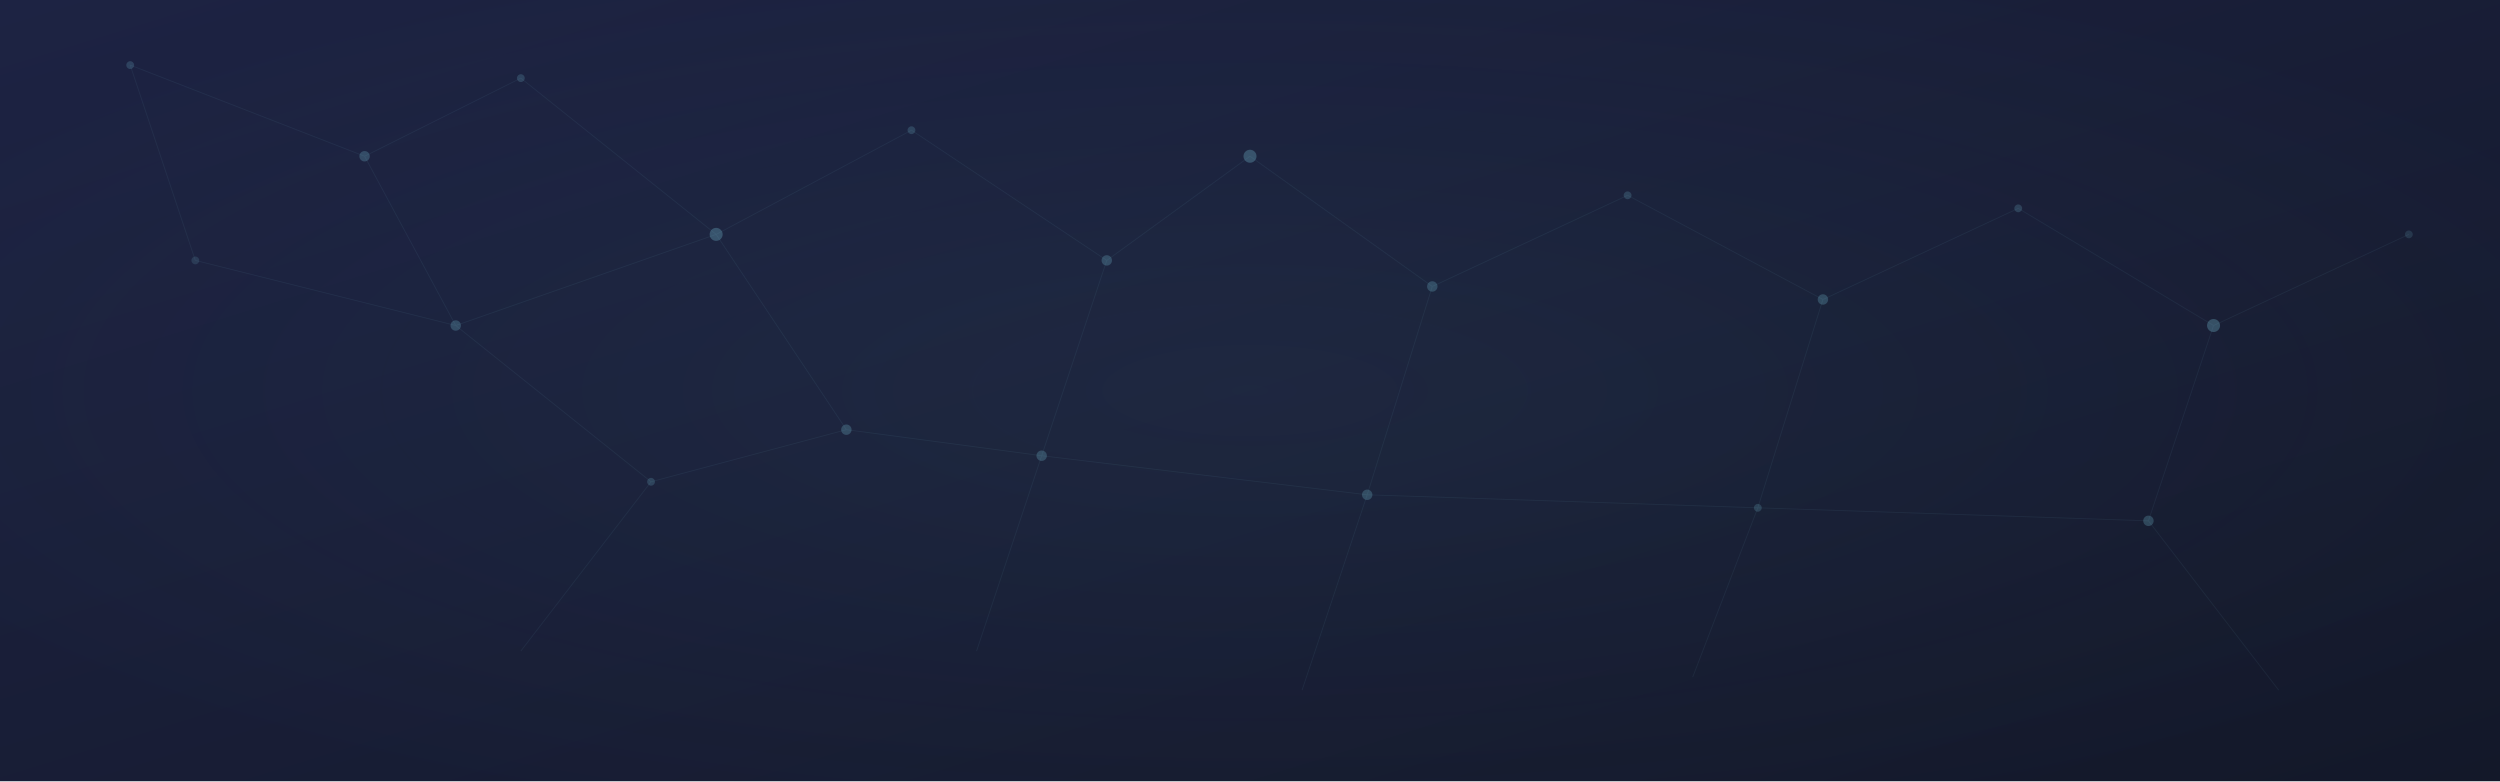
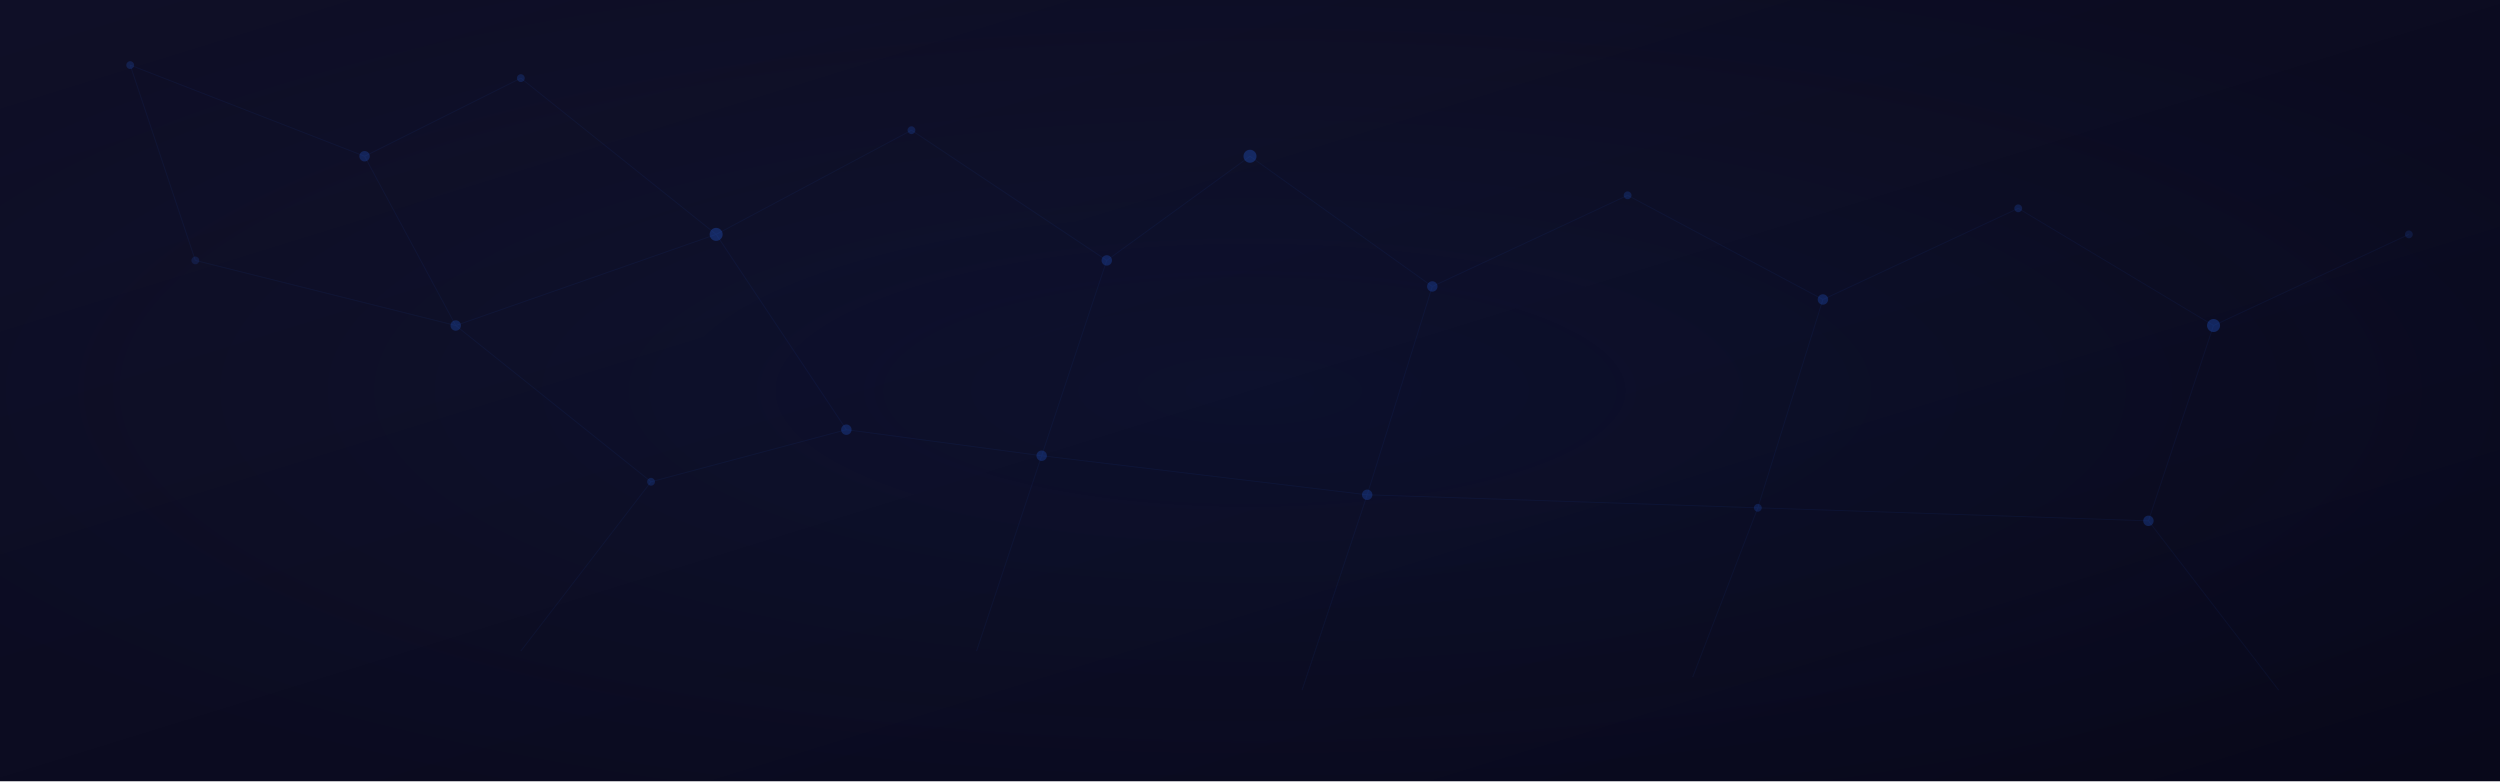
<svg xmlns="http://www.w3.org/2000/svg" viewBox="0 0 1920 600">
  <defs>
    <linearGradient id="bg2" x1="0%" y1="0%" x2="100%" y2="100%">
-       <stop offset="0%" style="stop-color:#1D2343" />
-       <stop offset="100%" style="stop-color:#131829" />
+       <stop offset="0%" style="stop-color:#0f0f27" />
+       <stop offset="100%" style="stop-color:#08081a" />
    </linearGradient>
    <radialGradient id="glow3" cx="50%" cy="50%" r="60%">
-       <stop offset="0%" style="stop-color:#78C2D7;stop-opacity:0.06" />
-       <stop offset="100%" style="stop-color:#78C2D7;stop-opacity:0" />
+       <stop offset="0%" style="stop-color:#2563EB;stop-opacity:0.06" />
+       <stop offset="100%" style="stop-color:#2563EB;stop-opacity:0" />
    </radialGradient>
  </defs>
  <rect width="1920" height="600" fill="url(#bg2)" />
  <rect width="1920" height="600" fill="url(#glow3)" />
-   <g stroke="#78C2D7" stroke-width="0.6" opacity="0.08" fill="none">
+   <g stroke="#2563EB" stroke-width="0.6" opacity="0.08" fill="none">
    <line x1="100" y1="50" x2="280" y2="120" />
    <line x1="280" y1="120" x2="400" y2="60" />
    <line x1="280" y1="120" x2="350" y2="250" />
    <line x1="100" y1="50" x2="150" y2="200" />
    <line x1="150" y1="200" x2="350" y2="250" />
    <line x1="400" y1="60" x2="550" y2="180" />
    <line x1="550" y1="180" x2="350" y2="250" />
    <line x1="550" y1="180" x2="700" y2="100" />
    <line x1="700" y1="100" x2="850" y2="200" />
    <line x1="850" y1="200" x2="960" y2="120" />
    <line x1="960" y1="120" x2="1100" y2="220" />
    <line x1="1100" y1="220" x2="1250" y2="150" />
    <line x1="1250" y1="150" x2="1400" y2="230" />
    <line x1="1400" y1="230" x2="1550" y2="160" />
    <line x1="1550" y1="160" x2="1700" y2="250" />
    <line x1="1700" y1="250" x2="1850" y2="180" />
    <line x1="350" y1="250" x2="500" y2="370" />
    <line x1="550" y1="180" x2="650" y2="330" />
    <line x1="850" y1="200" x2="800" y2="350" />
    <line x1="1100" y1="220" x2="1050" y2="380" />
    <line x1="1400" y1="230" x2="1350" y2="390" />
    <line x1="1700" y1="250" x2="1650" y2="400" />
    <line x1="500" y1="370" x2="650" y2="330" />
    <line x1="650" y1="330" x2="800" y2="350" />
    <line x1="800" y1="350" x2="1050" y2="380" />
    <line x1="1050" y1="380" x2="1350" y2="390" />
    <line x1="1350" y1="390" x2="1650" y2="400" />
    <line x1="500" y1="370" x2="400" y2="500" />
    <line x1="800" y1="350" x2="750" y2="500" />
    <line x1="1050" y1="380" x2="1000" y2="530" />
    <line x1="1350" y1="390" x2="1300" y2="520" />
    <line x1="1650" y1="400" x2="1750" y2="530" />
  </g>
-   <g fill="#78C2D7">
+   <g fill="#2563EB">
    <circle cx="100" cy="50" r="3" opacity="0.2" />
    <circle cx="280" cy="120" r="4" opacity="0.25" />
    <circle cx="400" cy="60" r="3" opacity="0.2" />
    <circle cx="350" cy="250" r="4" opacity="0.25" />
    <circle cx="550" cy="180" r="5" opacity="0.3" />
    <circle cx="700" cy="100" r="3" opacity="0.2" />
    <circle cx="850" cy="200" r="4" opacity="0.25" />
    <circle cx="960" cy="120" r="5" opacity="0.3" />
    <circle cx="1100" cy="220" r="4" opacity="0.25" />
    <circle cx="1250" cy="150" r="3" opacity="0.2" />
    <circle cx="1400" cy="230" r="4" opacity="0.25" />
    <circle cx="1550" cy="160" r="3" opacity="0.2" />
    <circle cx="1700" cy="250" r="5" opacity="0.3" />
    <circle cx="500" cy="370" r="3" opacity="0.2" />
    <circle cx="650" cy="330" r="4" opacity="0.25" />
    <circle cx="800" cy="350" r="4" opacity="0.25" />
    <circle cx="1050" cy="380" r="4" opacity="0.25" />
    <circle cx="1350" cy="390" r="3" opacity="0.2" />
    <circle cx="1650" cy="400" r="4" opacity="0.25" />
    <circle cx="150" cy="200" r="3" opacity="0.15" />
    <circle cx="1850" cy="180" r="3" opacity="0.15" />
  </g>
</svg>
